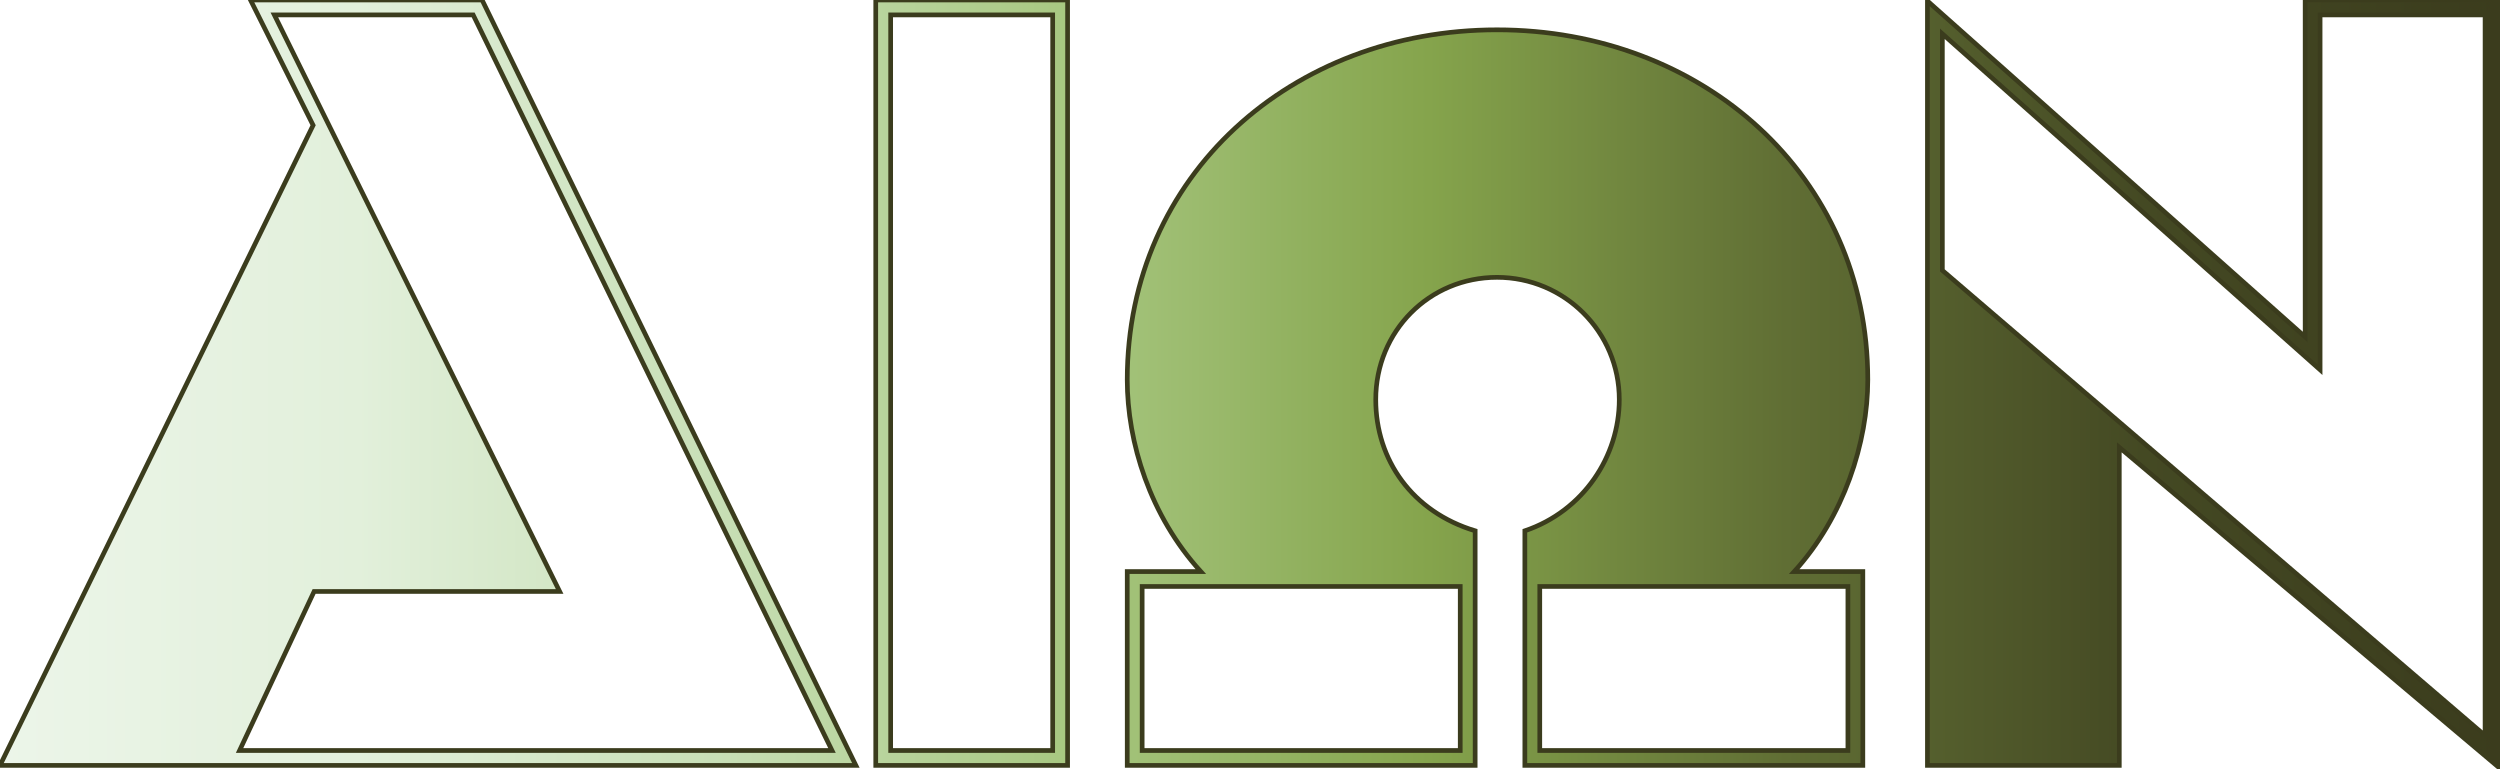
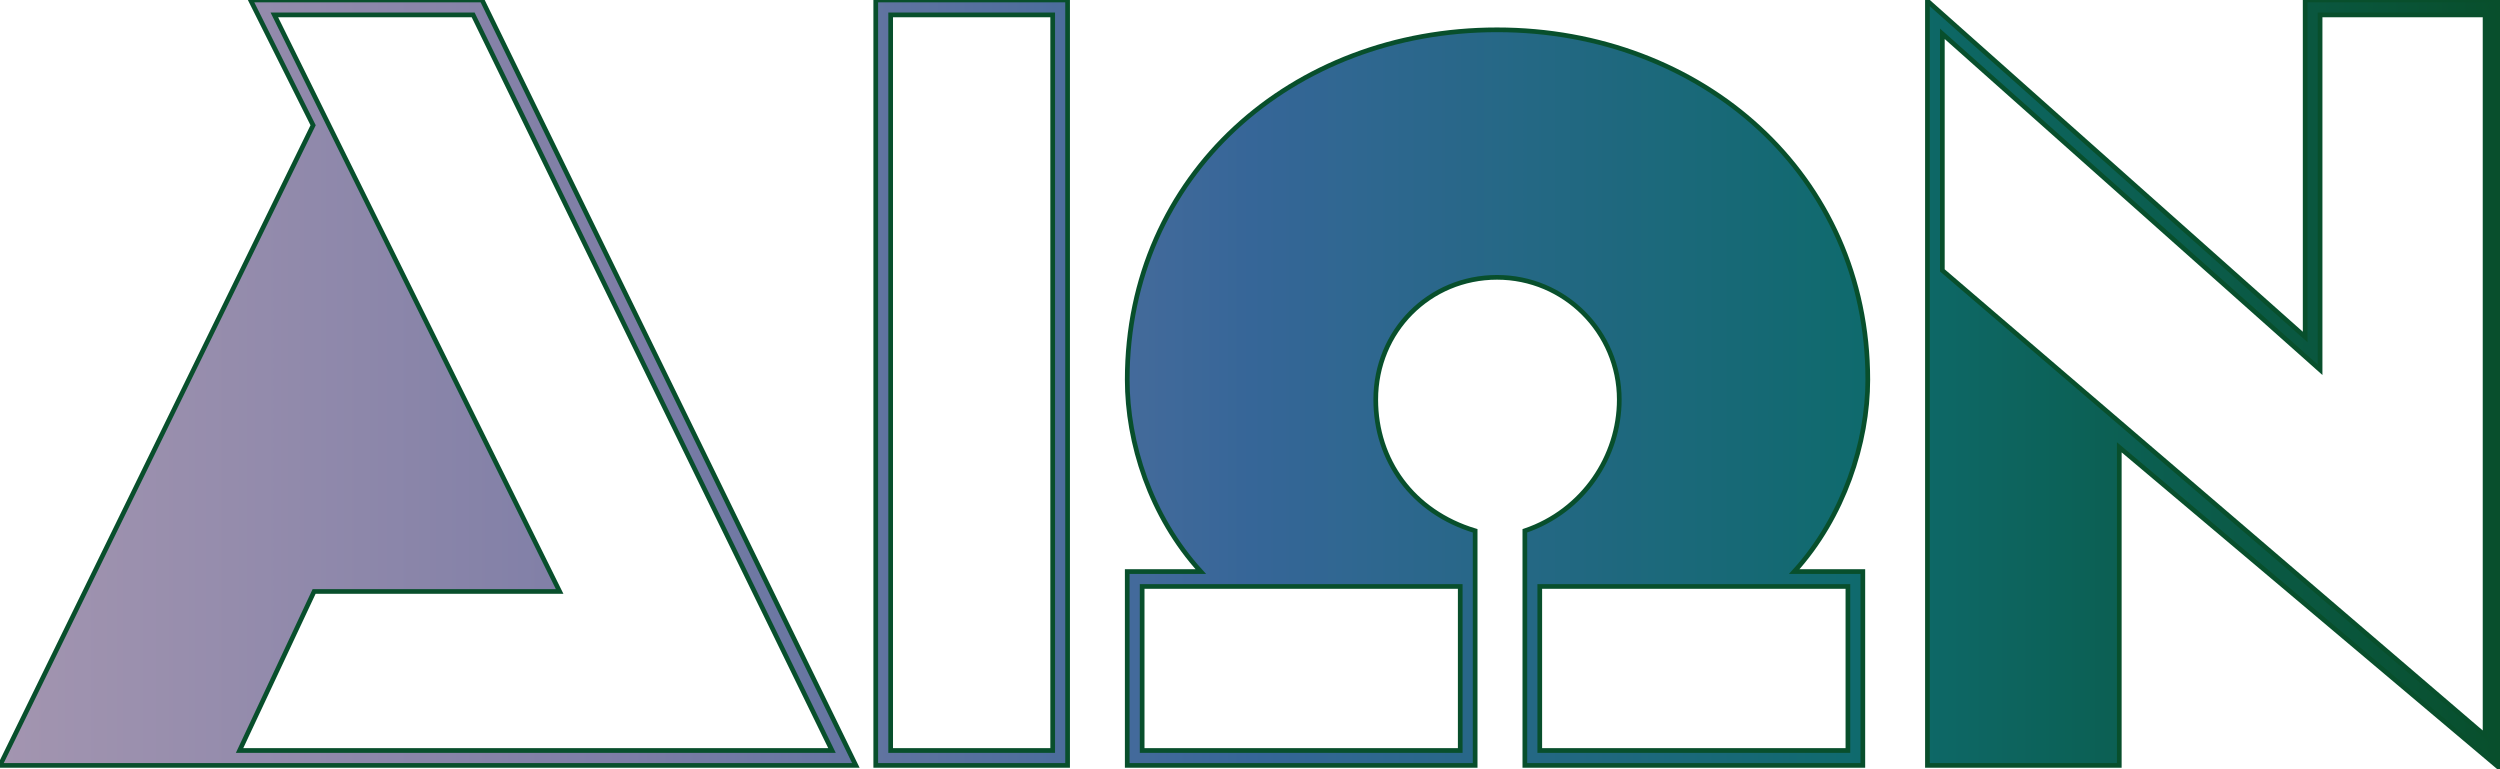
<svg xmlns="http://www.w3.org/2000/svg" width="503" height="154.6" viewBox="0 0 503 154.6" version="1.1" id="svg1">
  <defs id="defs1">
    <linearGradient id="aionGradient" x1="0" y1="0" x2="503" y2="0" gradientUnits="userSpaceOnUse">
-       <stop offset="0%" style="stop-color:#ecf5e9;stop-opacity:1" />
-       <stop offset="14.286%" style="stop-color:#e2f0db;stop-opacity:1" />
-       <stop offset="28.571%" style="stop-color:#c8dfb6;stop-opacity:1" />
-       <stop offset="42.857%" style="stop-color:#a7c780;stop-opacity:1" />
-       <stop offset="57.143%" style="stop-color:#85a44c;stop-opacity:1" />
-       <stop offset="71.429%" style="stop-color:#606e34;stop-opacity:1" />
-       <stop offset="85.714%" style="stop-color:#444923;stop-opacity:1" />
-       <stop offset="100%" style="stop-color:#3b3c1d;stop-opacity:1" />
+       <stop offset="0%" style="stop-color:#a395b0;stop-opacity:1" />
+       <stop offset="25%" style="stop-color:#7d7da6;stop-opacity:1" />
+       <stop offset="50%" style="stop-color:#366698;stop-opacity:1" />
+       <stop offset="75%" style="stop-color:#0e6a6c;stop-opacity:1" />
+       <stop offset="100%" style="stop-color:#084f2c;stop-opacity:1" />
    </linearGradient>
  </defs>
-   <g id="svgGroup" stroke-linecap="round" fill-rule="evenodd" font-size="9pt" stroke="#3b3c1d" stroke-width="0.25mm" fill="url(#aionGradient)" style="stroke:#3b3c1d;stroke-width:0.25mm;fill:url(#aionGradient);fill-opacity:1;stroke-dasharray:none">
+   <g id="svgGroup" stroke-linecap="round" fill-rule="evenodd" font-size="9pt" stroke="#084f2c" stroke-width="0.25mm" fill="url(#aionGradient)" style="stroke:#084f2c;stroke-width:0.25mm;fill:url(#aionGradient);fill-opacity:1;stroke-dasharray:none">
    <path d="M 172.2 154 L 97 0 L 50.4 0 L 63 25.2 L 0 154 L 172.2 154 Z M 167.4 151 L 48.2 151 L 63.2 119 L 112.6 119 L 55.2 3 L 95.2 3 L 167.4 151 Z" id="0" vector-effect="non-scaling-stroke" style="stroke-dasharray:none" />
    <path d="M 176.2 154 L 214.8 154 L 214.8 0 L 176.2 0 L 176.2 154 Z M 179.2 151 L 179.2 3 L 211.8 3 L 211.8 151 L 179.2 151 Z" id="1" vector-effect="non-scaling-stroke" style="stroke-dasharray:none" />
    <path d="M 226.8 154 L 296.8 154 L 296.8 106.8 C 284.2 103 276.8 92.6 276.8 80.4 C 276.8 66.6 287.6 55.8 301.2 55.8 C 314.8 55.8 325.8 66.8 325.8 80.4 C 325.8 91.8 318.6 102.8 306.8 106.8 L 306.8 154 L 374.8 154 L 374.8 115 L 361 115 C 371 104 375.8 89 375.8 76.4 C 375.8 35.2 342.4 6 301.2 6 C 260 6 226.8 35.2 226.8 76.4 C 226.8 89 231.4 103.8 241.6 115 L 226.8 115 L 226.8 154 Z M 229.8 151 L 229.8 118 L 293.8 118 L 293.8 151 L 229.8 151 Z M 309.8 151 L 309.8 118 L 371.8 118 L 371.8 151 L 309.8 151 Z" id="2" vector-effect="non-scaling-stroke" style="stroke-dasharray:none" />
    <path d="M 503 154.6 L 503 0 L 463.8 0 L 463.8 67.8 L 387.8 0.2 L 387.8 154 L 426.4 154 L 426.4 90 L 503 154.6 Z M 500 148 L 390.8 54.4 L 390.8 6.8 L 466.8 74.4 L 466.8 3 L 500 3 L 500 148 Z" id="3" vector-effect="non-scaling-stroke" style="stroke-dasharray:none" />
  </g>
</svg>
